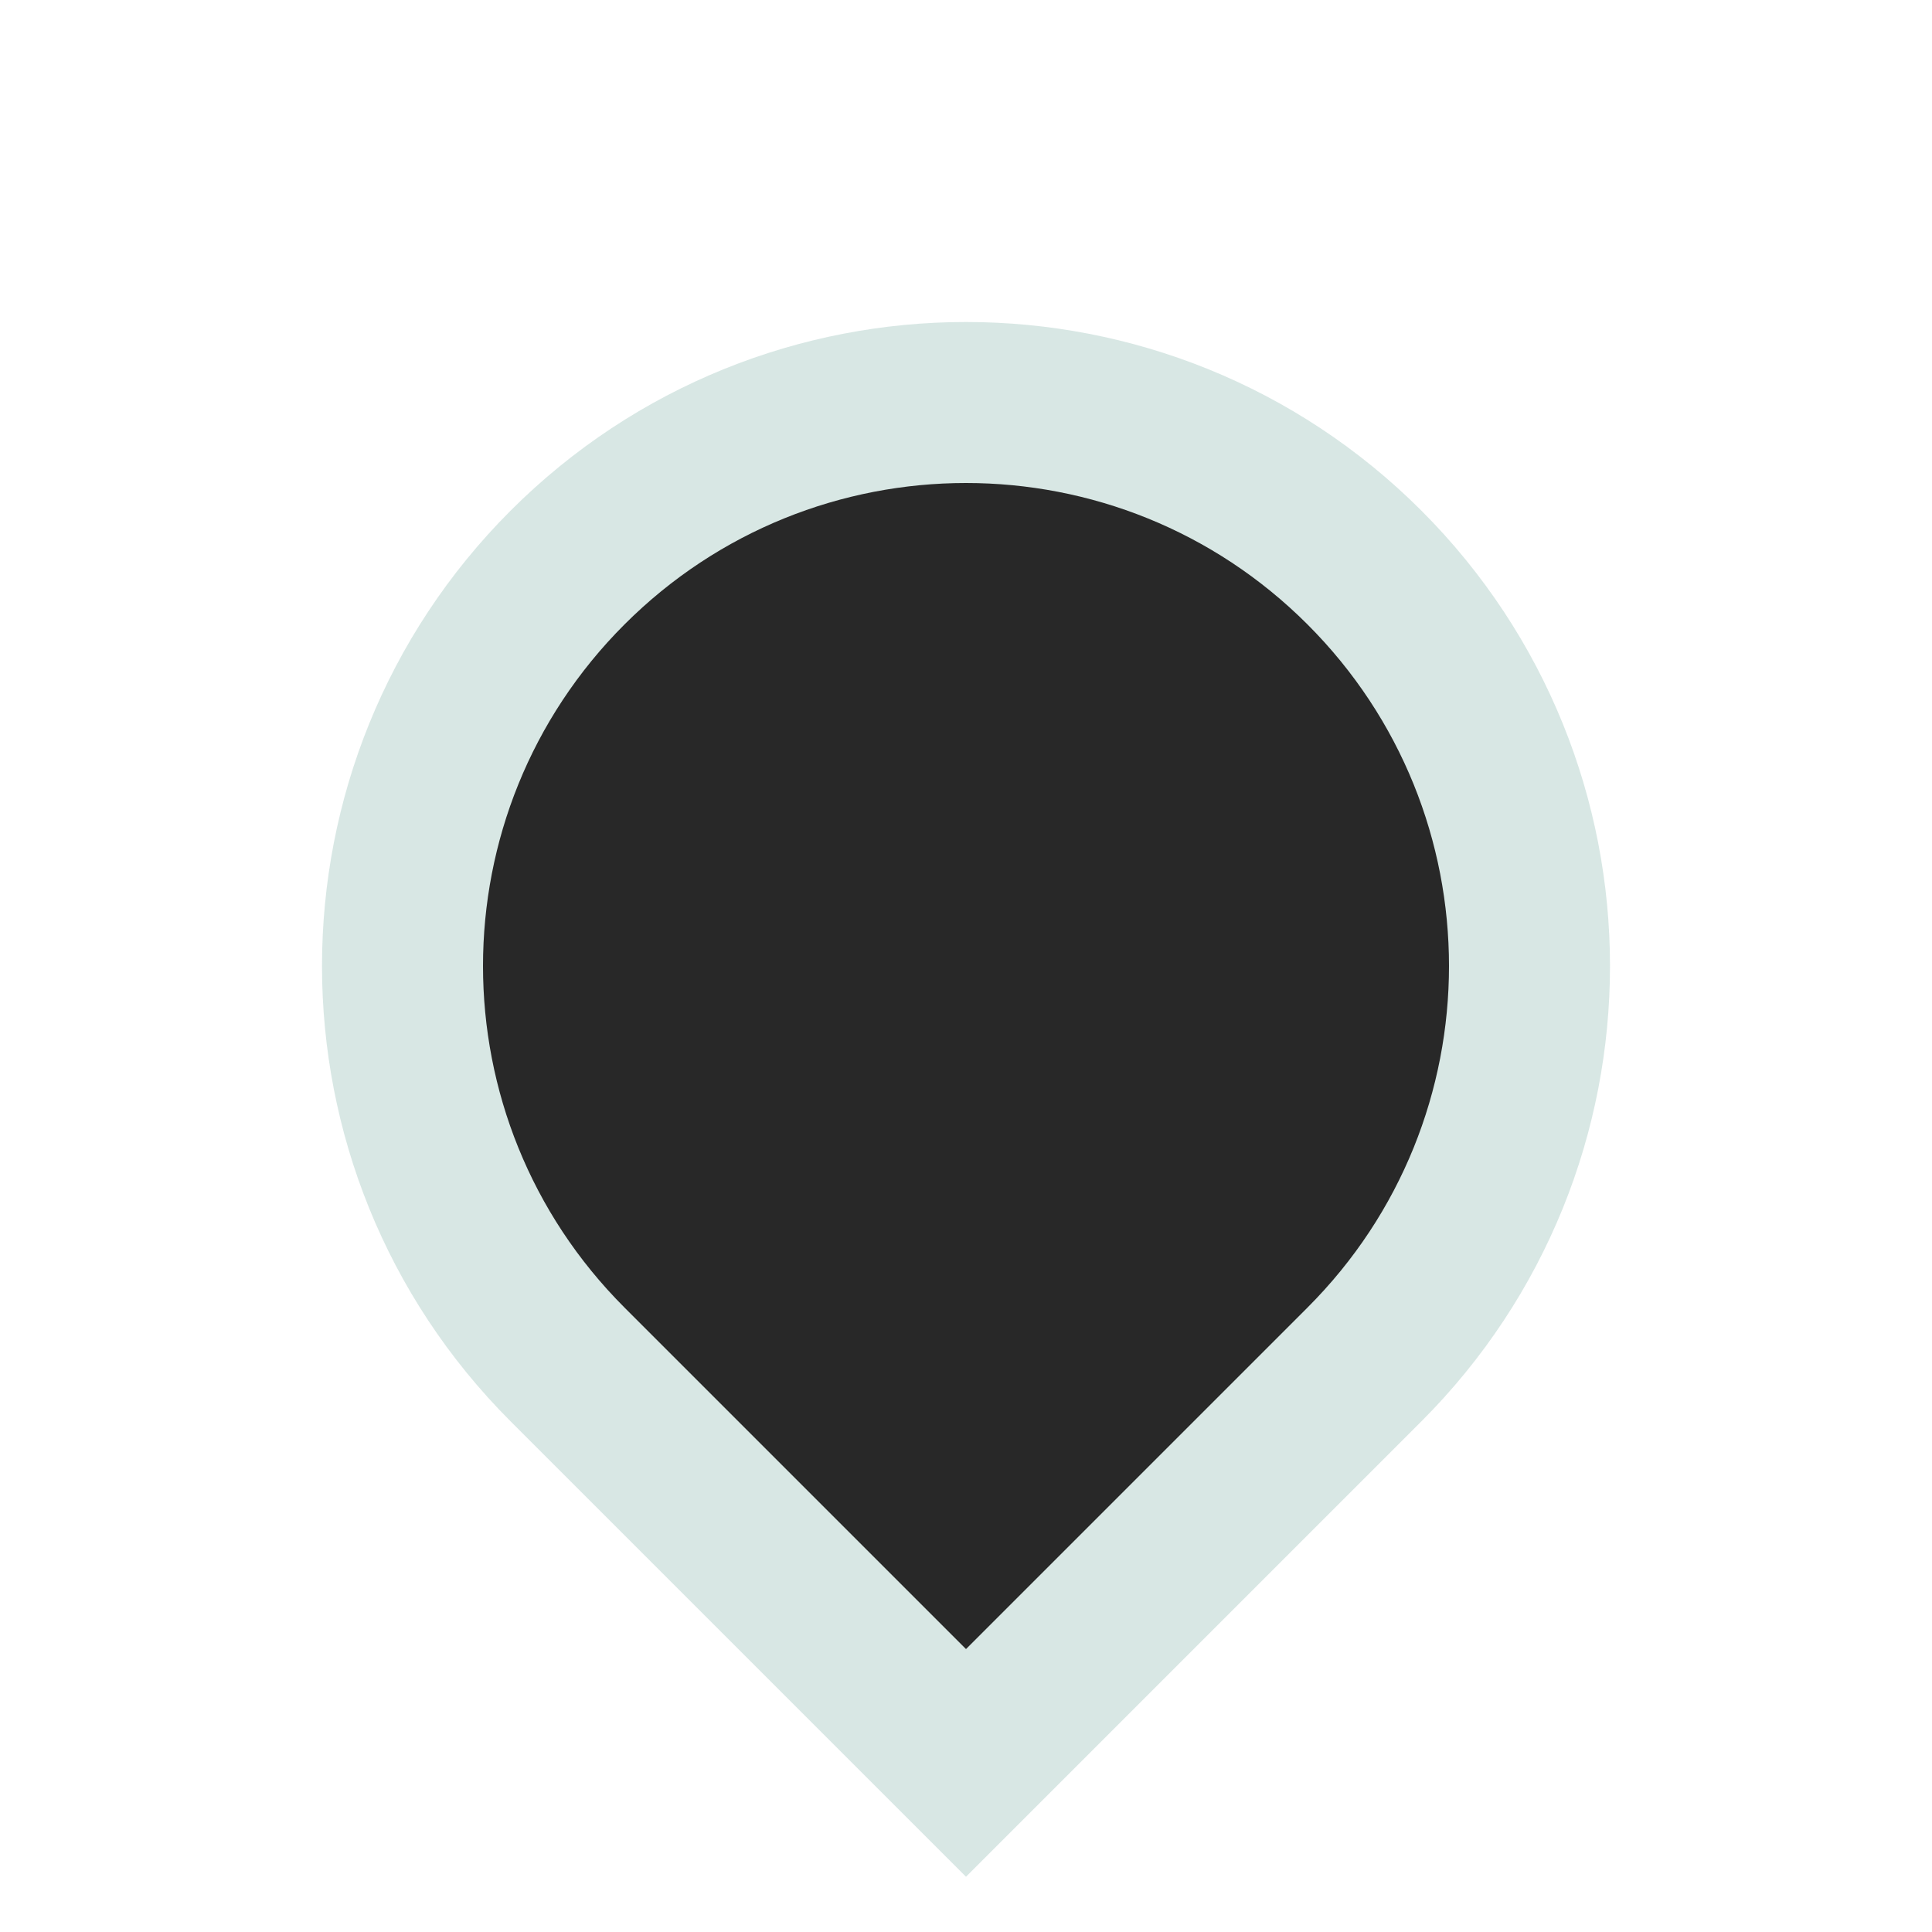
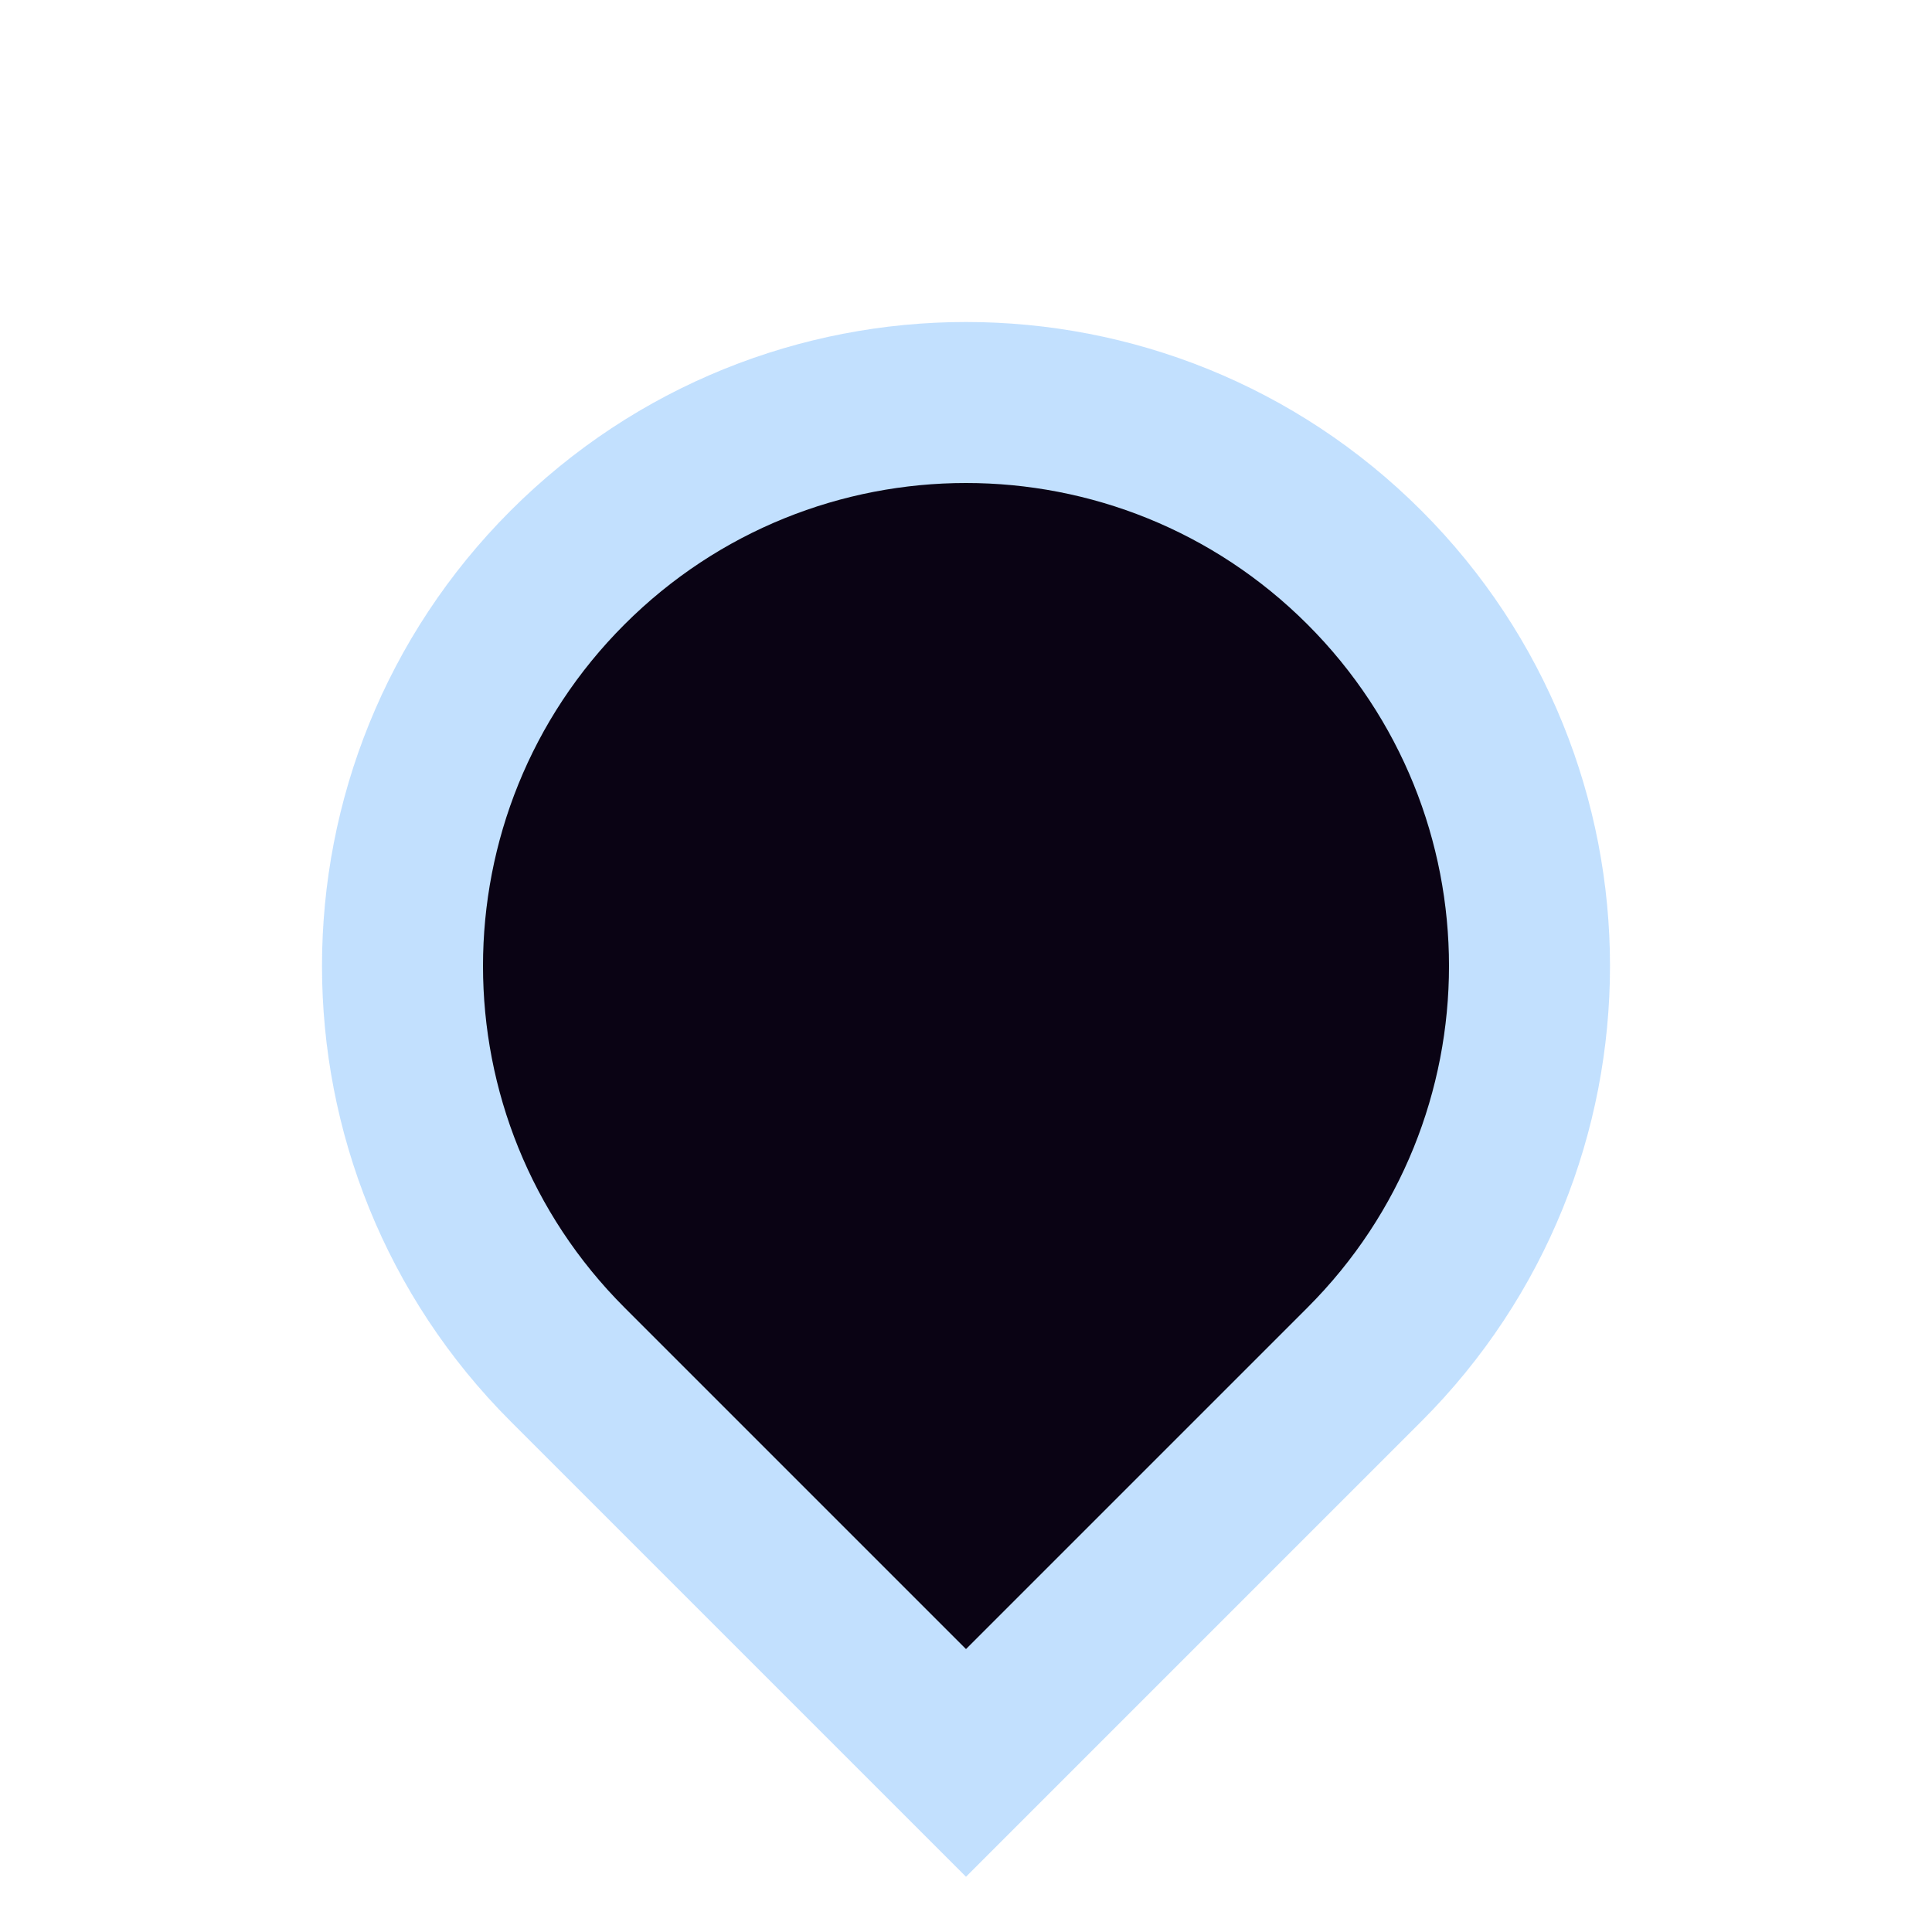
<svg xmlns="http://www.w3.org/2000/svg" width="24" height="24" version="1.1" viewBox="0 0 24 24">
  <defs>
    <linearGradient id="color-base-dark" x1="4" x2="19.997" y1="4" y2="4" gradientUnits="userSpaceOnUse">
-       <stop stop-color="#282828" offset="1" />
+       <stop stop-color="#0a0314" offset="1" />
    </linearGradient>
    <linearGradient id="color-primary-light" x1="4" x2="19.997" y1="4" y2="4" gradientUnits="userSpaceOnUse">
-       <stop stop-color="#7daea3" stop-opacity=".3" offset="1" />
+       <stop stop-color="#3298fa" stop-opacity=".3" offset="1" />
    </linearGradient>
  </defs>
  <g id="scale-horz-marks-before-slider-dark" transform="rotate(180,12,12)">
    <rect width="24" height="24" fill="none" />
    <path transform="rotate(45,12,12)" d="m6 6h6a6 6 0 1 1-6 6z" fill="url(#color-base-dark)" stroke="url(#color-primary-light)" stroke-linecap="round" stroke-width="4" style="paint-order:stroke fill markers" />
  </g>
</svg>
